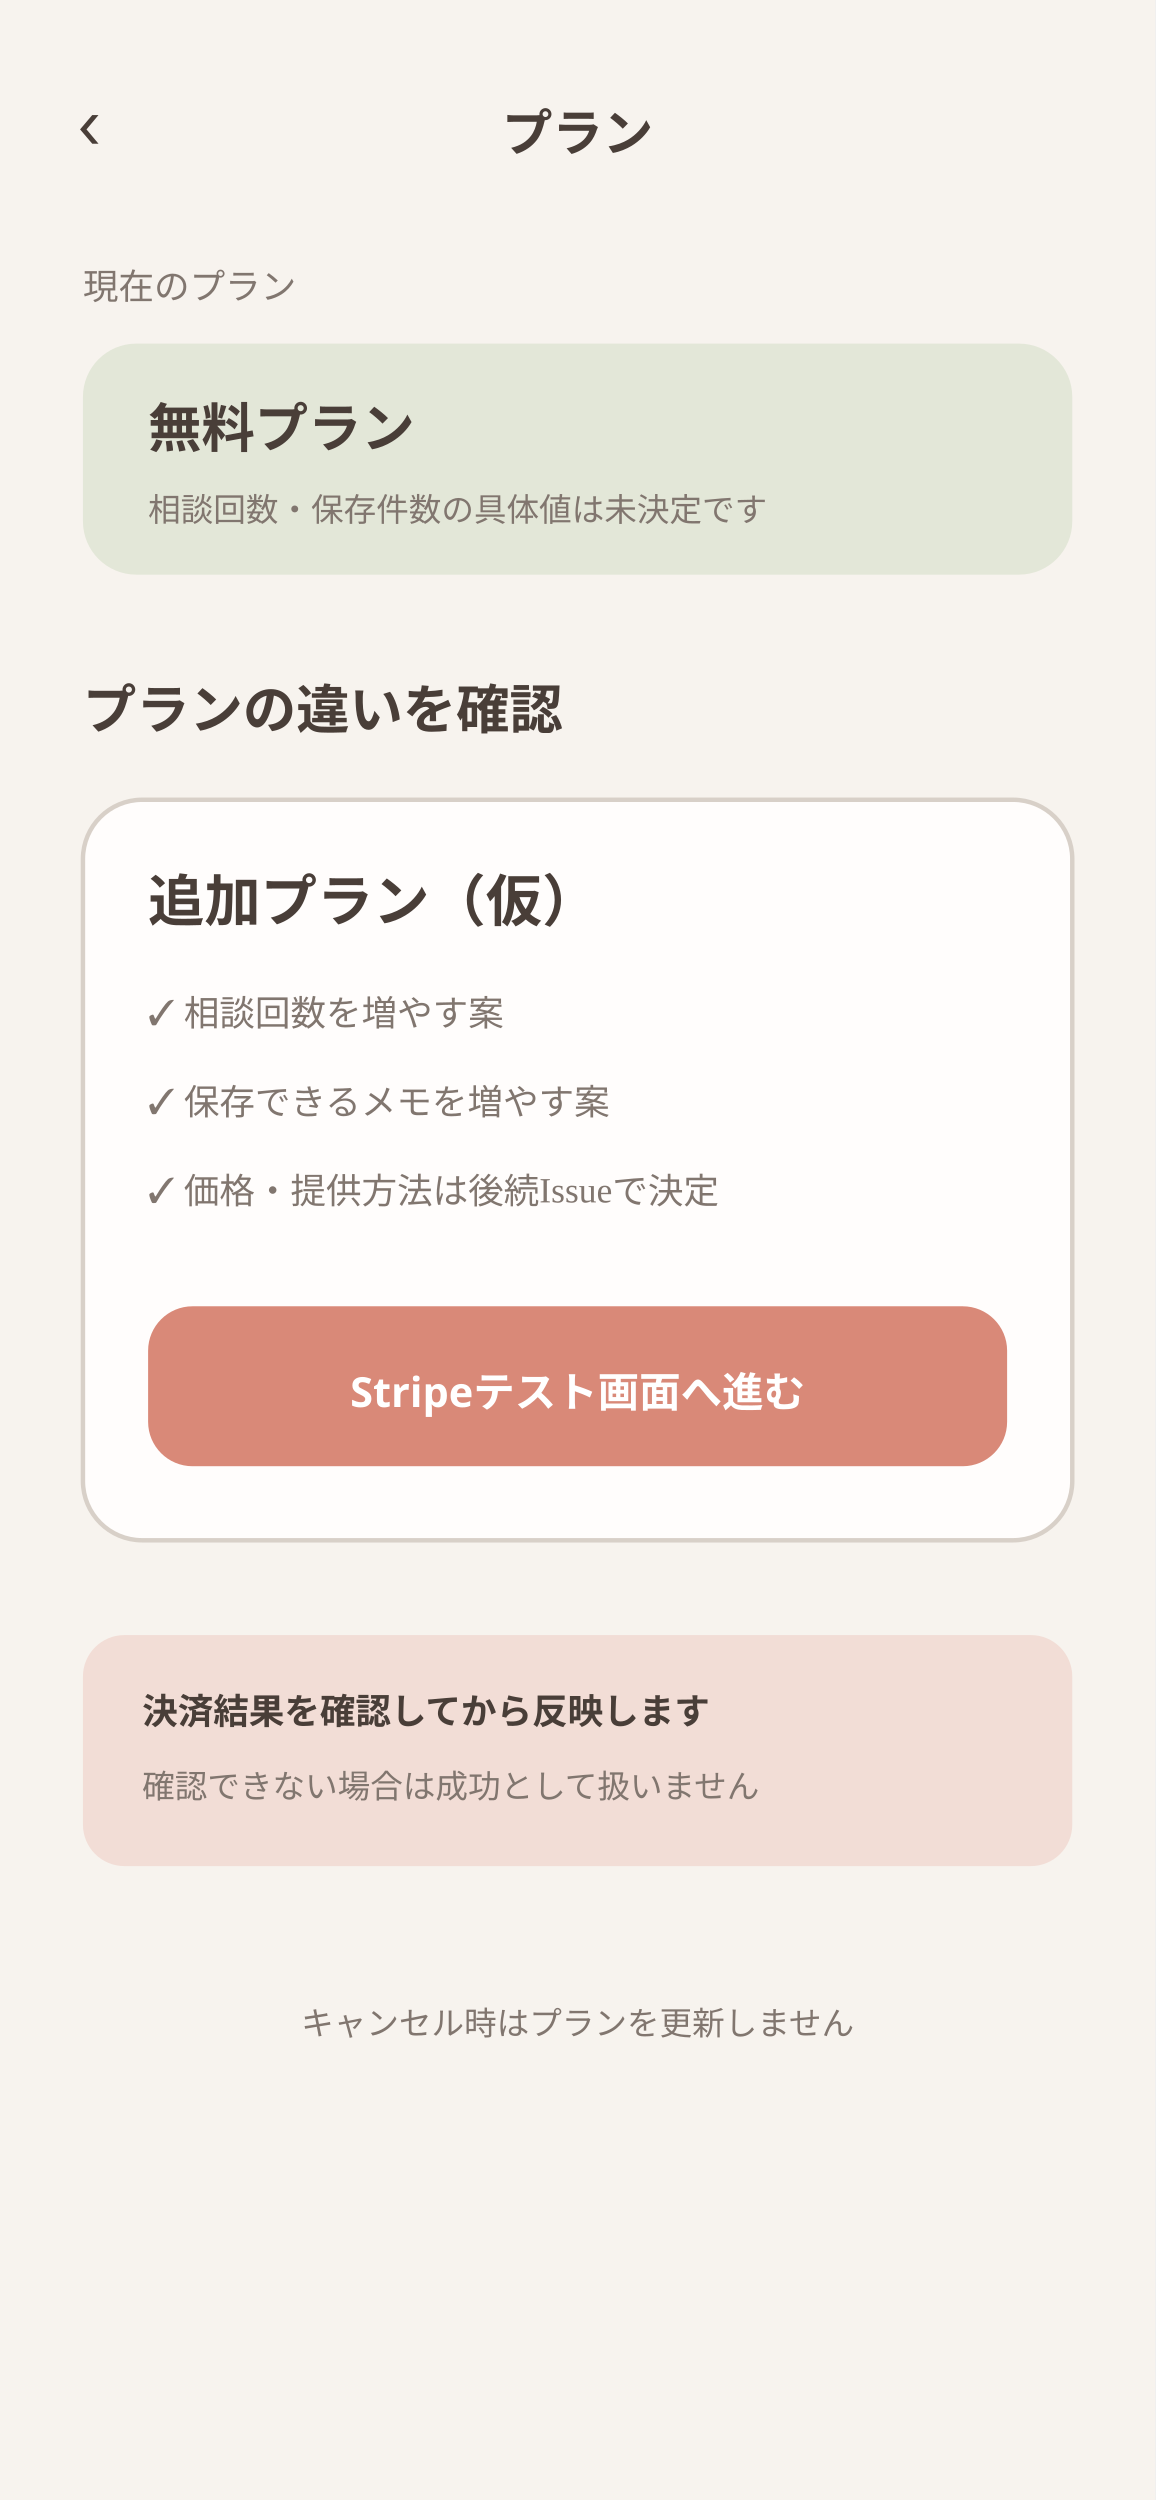
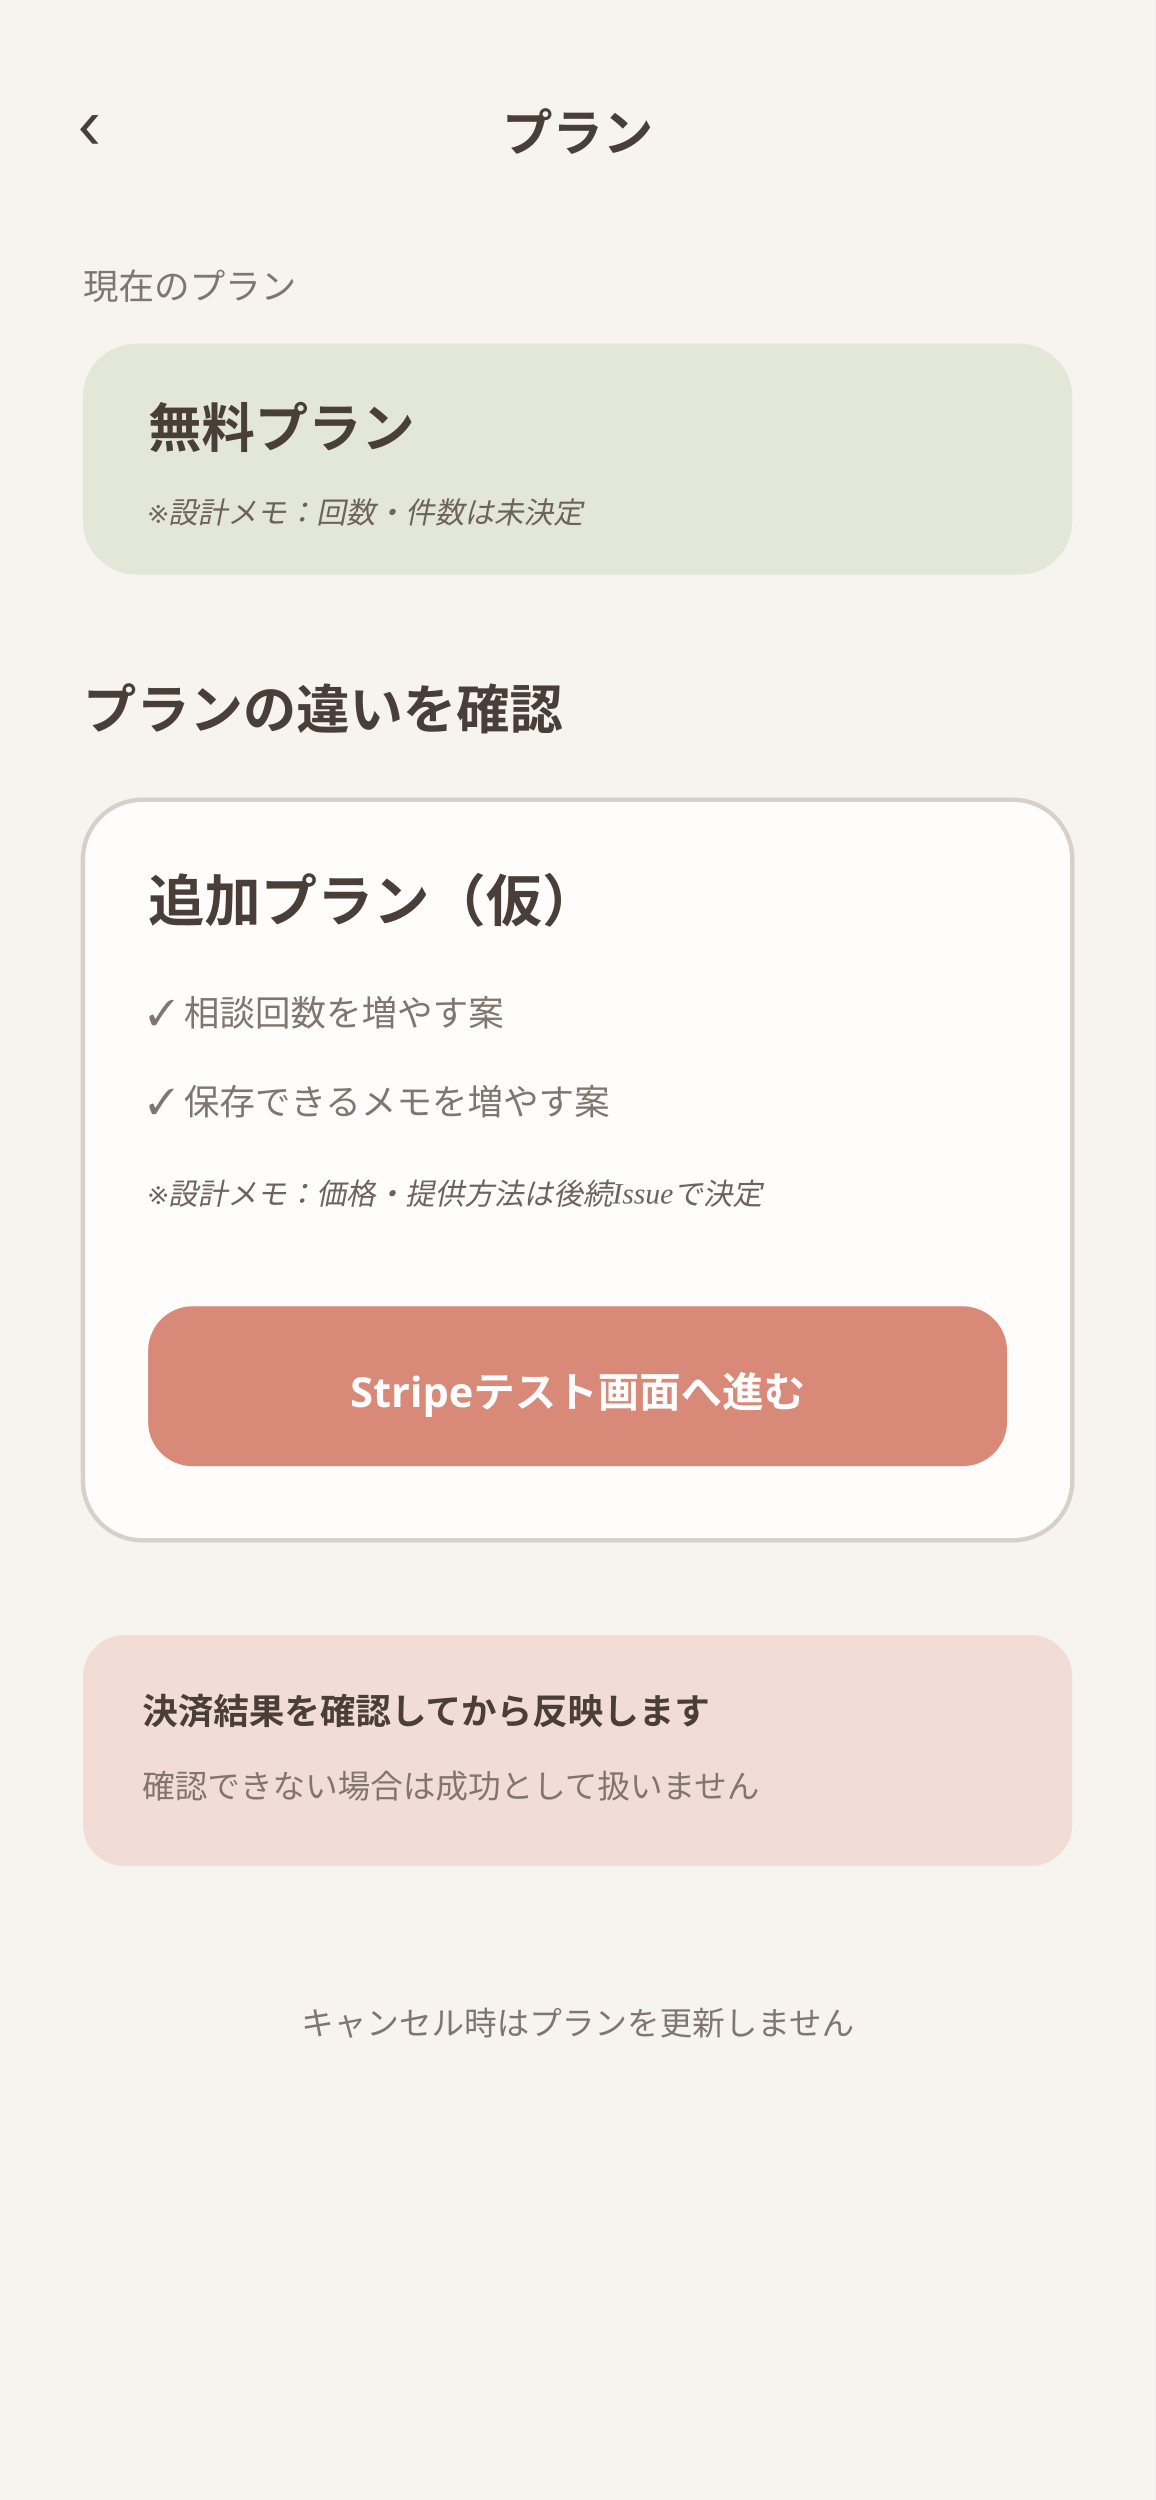
<svg xmlns="http://www.w3.org/2000/svg" width="390" height="844" viewBox="0 0 390 844">
  <rect width="390" height="844" fill="#F7F3EE" />
-   <style>.t{font-family:-apple-system,BlinkMacSystemFont,"Noto Sans JP",sans-serif;fill:#493E38}.m{fill:#81766F}.card{fill:#FFFDFC;stroke:#D8D0C8;stroke-width:1.5}.current{fill:#E3E7D8}.btn{fill:#D98978}</style>
+   <style>.t{font-family:-apple-system,BlinkMacSystemFont,"Noto Sans JP",sans-serif;fill:#493E38}.m{fill:#81766F}.note{fill:#6E625C;font-style:italic}.card{fill:#FFFDFC;stroke:#D8D0C8;stroke-width:1.5}.current{fill:#E3E7D8}.btn{fill:#D98978}</style>
  <text class="t" x="26" y="50" font-size="21">‹</text>
  <text class="t" x="195" y="51" text-anchor="middle" font-size="17" font-weight="700">プラン</text>
  <text class="m" x="28" y="101" font-size="12">現在のプラン</text>
  <rect class="current" x="28" y="116" width="334" height="78" rx="18" />
  <text class="t" x="50" y="151" font-size="18" font-weight="700">無料プラン</text>
-   <text class="m" x="50" y="176" font-size="11">相談回数・保存件数の具体値は未決定です</text>
+   <text class="note" x="50" y="176" font-size="10">※設計メモ：回数・件数は未決定</text>
  <text class="t" x="28" y="246" font-size="18" font-weight="700">プランの違いを確認</text>
  <rect class="card" x="28" y="270" width="334" height="250" rx="20" />
  <text class="t" x="50" y="311" font-size="19" font-weight="700">追加プラン（仮）</text>
  <text class="m" x="50" y="346" font-size="12">✓ 相談回数を増やす案</text>
  <text class="m" x="50" y="376" font-size="12">✓ 保存できるメモを増やす案</text>
-   <text class="m" x="50" y="406" font-size="12">✓ 価格・提供方法は後続Issueで決定</text>
+   <text class="note" x="50" y="406" font-size="10">※設計メモ：価格・提供方法は後続Issueで決定</text>
  <rect class="btn" x="50" y="441" width="290" height="54" rx="15" />
  <text x="195" y="475" text-anchor="middle" font-family="sans-serif" font-size="14" fill="#FFF" font-weight="700">Stripeテスト画面へ進む</text>
  <rect x="28" y="552" width="334" height="78" rx="14" fill="#F2DDD6" />
  <text class="t" x="48" y="582" font-size="12" font-weight="700">決済結果を確認してから反映します</text>
  <text class="m" x="48" y="607" font-size="11">確認できない場合は成功として扱いません</text>
  <text class="m" x="195" y="687" text-anchor="middle" font-size="11">キャンセル時はプランを更新しません</text>
</svg>
